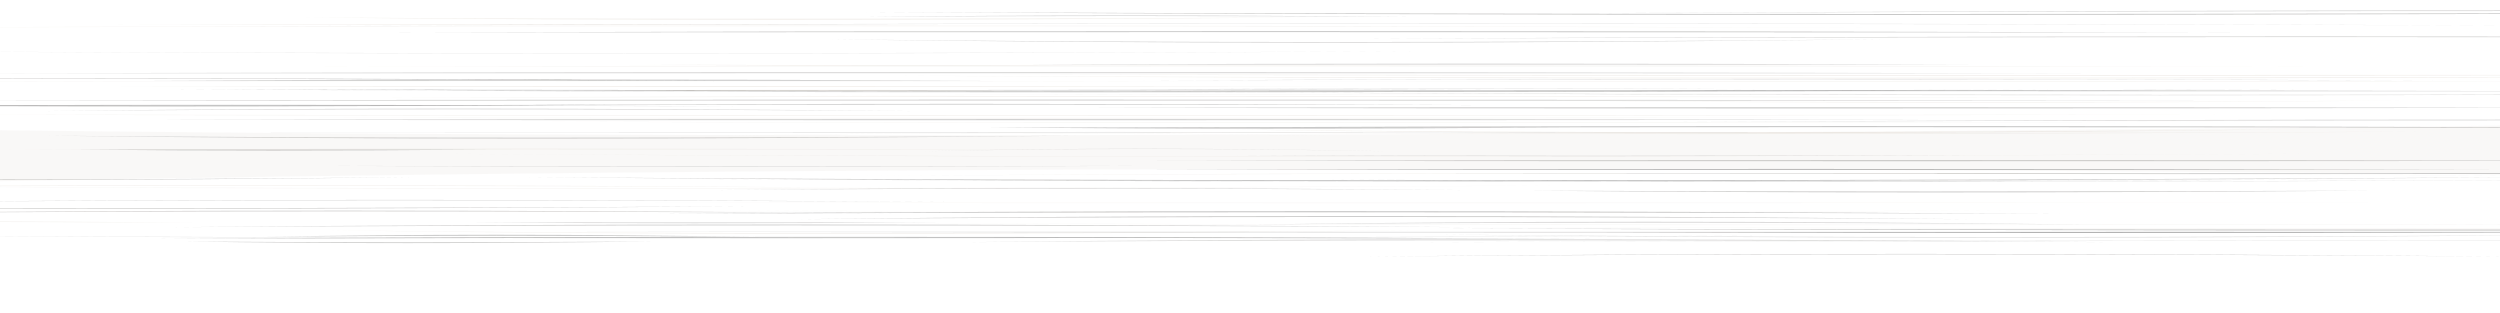
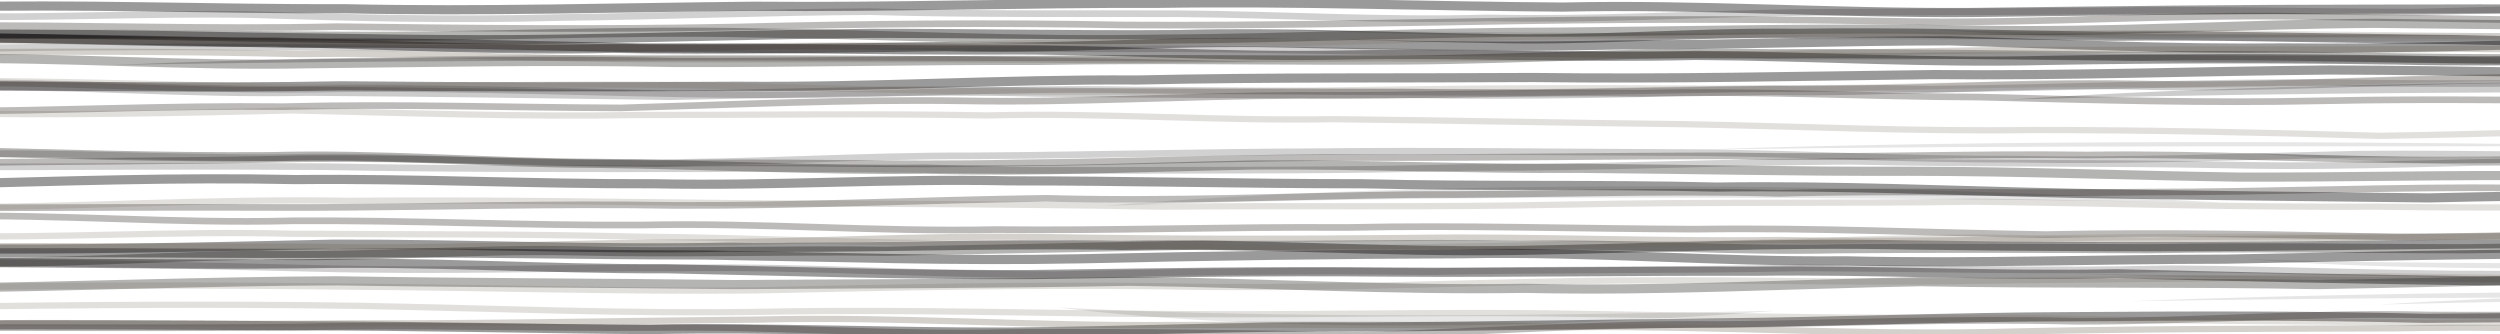
- <svg xmlns="http://www.w3.org/2000/svg" viewBox="0 0 800 100" preserveAspectRatio="none">
-   <path d="M-50 41 Q280 46 820 40 L820 56 Q320 51 -50 59Z" fill="#978573" opacity=".055" />
-   <path d="M394.07 41.46 q150.29 1.66 333.98 0 q-183.69 2.34 -333.98 0" fill="#b1a08c" opacity="0.180" />
-   <path d="M13.58 35.55 q125.83 -1.57 279.62 0 q-153.79 -1.16 -279.62 0" fill="#050403" opacity="0.203" />
-   <path d="M489.26 61.01 q121.59 0.55 270.20 0 q-148.61 1.12 -270.20 0" fill="#050403" opacity="0.226" />
-   <path d="M259.93 71.32 q307.93 1.21 684.29 0 q-376.36 1.45 -684.29 0" fill="#b1a08c" opacity="0.128" />
-   <path d="M395.73 49.61 q106.38 0.50 236.40 0 q-130.02 0.72 -236.40 0" fill="#050403" opacity="0.173" />
-   <path d="M15.46 43.42 q148.07 1.27 329.04 0 q-180.97 1.88 -329.04 0" fill="#050403" opacity="0.184" />
-   <path d="M-23.37 36.66 q329.86 0.49 733.03 0 q-403.17 0.88 -733.03 0" fill="#b1a08c" opacity="0.160" />
-   <path d="M59.47 77.27 q67.28 0.52 149.51 0 q-82.23 1.05 -149.51 0" fill="#050403" opacity="0.208" />
-   <path d="M66.96 28.59 q265.42 1.66 589.81 0 q-324.40 1.91 -589.81 0" fill="#050403" opacity="0.186" />
-   <path d="M339.24 42.11 q196.32 1.07 436.27 0 q-239.95 1.58 -436.27 0" fill="#b1a08c" opacity="0.118" />
-   <path d="M276.96 3.85 q312.74 1.26 694.98 0 q-382.24 1.72 -694.98 0" fill="#050403" opacity="0.300" />
-   <path d="M277.14 5.40 q78.47 -0.86 174.38 0 q-95.91 -0.57 -174.38 0" fill="#050403" opacity="0.224" />
-   <path d="M-48.29 8.88 q291.94 -1.44 648.75 0 q-356.81 -0.98 -648.75 0" fill="#b1a08c" opacity="0.122" />
-   <path d="M215.83 57.22 q313.80 1.90 697.32 0 q-383.53 2.04 -697.32 0" fill="#050403" opacity="0.222" />
-   <path d="M44.61 25.80 q123.58 -0.65 274.63 0 q-151.05 -0.05 -274.63 0" fill="#050403" opacity="0.293" />
-   <path d="M97.05 5.59 q144.17 0.83 320.38 0 q-176.21 1.49 -320.38 0" fill="#b1a08c" opacity="0.172" />
-   <path d="M337.66 40.95 q240.63 -1.16 534.74 0 q-294.11 -0.54 -534.74 0" fill="#050403" opacity="0.258" />
-   <path d="M44.11 38.36 q261.29 -0.50 580.64 0 q-319.35 0.21 -580.64 0" fill="#050403" opacity="0.197" />
-   <path d="M-83.61 26.13 q228.44 -0.53 507.64 0 q-279.20 -0.37 -507.64 0" fill="#b1a08c" opacity="0.171" />
-   <path d="M-6.37 23.48 q303.09 -0.83 673.52 0 q-370.44 -0.12 -673.52 0" fill="#050403" opacity="0.154" />
-   <path d="M-117.87 56.68 q112.43 1.48 249.83 0 q-137.41 1.75 -249.83 0" fill="#050403" opacity="0.281" />
-   <path d="M-103.41 60.13 q174.73 -1.80 388.28 0 q-213.56 -1.38 -388.28 0" fill="#b1a08c" opacity="0.149" />
-   <path d="M459.46 73.10 q303.51 0.80 674.46 0 q-370.95 1.26 -674.46 0" fill="#050403" opacity="0.314" />
-   <path d="M84.20 75.81 q70.70 -1.38 157.11 0 q-86.41 -0.73 -157.11 0" fill="#050403" opacity="0.213" />
-   <path d="M231.84 43.49 q87.01 -1.92 193.35 0 q-106.34 -1.77 -193.35 0" fill="#b1a08c" opacity="0.159" />
-   <path d="M168.82 56.71 q290.41 2.00 645.35 0 q-354.94 2.56 -645.35 0" fill="#050403" opacity="0.265" />
-   <path d="M512.87 74.51 q171.46 -0.59 381.02 0 q-209.56 0.05 -381.02 0" fill="#050403" opacity="0.262" />
-   <path d="M-74.78 59.37 q257.70 1.74 572.66 0 q-314.96 2.14 -572.66 0" fill="#b1a08c" opacity="0.104" />
-   <path d="M536.40 39.02 q261.74 -1.49 581.65 0 q-319.91 -1.02 -581.65 0" fill="#050403" opacity="0.182" />
-   <path d="M172.55 74.17 q322.82 0.05 717.38 0 q-394.56 0.49 -717.38 0" fill="#050403" opacity="0.183" />
-   <path d="M122.95 31.23 q244.21 -0.96 542.68 0 q-298.48 -0.50 -542.68 0" fill="#b1a08c" opacity="0.159" />
-   <path d="M452.33 77.51 q346.05 -1.22 768.99 0 q-422.95 -1.05 -768.99 0" fill="#050403" opacity="0.165" />
-   <path d="M55.52 28.48 q189.51 0.72 421.14 0 q-231.62 0.97 -421.14 0" fill="#050403" opacity="0.312" />
-   <path d="M272.66 56.27 q250.22 -1.74 556.04 0 q-305.82 -1.42 -556.04 0" fill="#b1a08c" opacity="0.142" />
-   <path d="M372.40 29.38 q302.04 1.98 671.21 0 q-369.17 2.19 -671.21 0" fill="#050403" opacity="0.198" />
-   <path d="M364.16 54.36 q197.70 -0.60 439.34 0 q-241.64 0.01 -439.34 0" fill="#050403" opacity="0.299" />
-   <path d="M459.97 72.63 q262.93 0.79 584.29 0 q-321.36 1.10 -584.29 0" fill="#b1a08c" opacity="0.112" />
-   <path d="M-132.21 66.02 q167.76 1.18 372.79 0 q-205.03 1.48 -372.79 0" fill="#050403" opacity="0.297" />
-   <path d="M103.14 53.07 q119.21 0.34 264.92 0 q-145.71 0.58 -264.92 0" fill="#050403" opacity="0.198" />
-   <path d="M249.88 30.64 q246.00 -1.27 546.67 0 q-300.67 -1.11 -546.67 0" fill="#b1a08c" opacity="0.151" />
-   <path d="M126.35 10.36 q265.00 -0.67 588.88 0 q-323.89 -0.19 -588.88 0" fill="#050403" opacity="0.302" />
-   <path d="M314.80 40.76 q85.84 0.19 190.76 0 q-104.92 0.81 -190.76 0" fill="#050403" opacity="0.237" />
-   <path d="M32.91 27.82 q180.87 -0.52 401.94 0 q-221.07 0.06 -401.94 0" fill="#b1a08c" opacity="0.174" />
-   <path d="M460.44 75.06 q169.70 1.60 377.10 0 q-207.41 2.00 -377.10 0" fill="#050403" opacity="0.152" />
-   <path d="M25.51 47.88 q58.64 0.01 130.31 0 q-71.67 0.57 -130.31 0" fill="#050403" opacity="0.240" />
-   <path d="M196.91 64.91 q258.64 -0.14 574.75 0 q-316.11 0.19 -574.75 0" fill="#b1a08c" opacity="0.118" />
-   <path d="M265.64 12.59 q151.47 1.73 336.59 0 q-185.12 2.10 -336.59 0" fill="#050403" opacity="0.211" />
-   <path d="M423.67 57.42 q144.64 1.11 321.43 0 q-176.79 1.24 -321.43 0" fill="#050403" opacity="0.255" />
-   <path d="M204.84 20.62 q75.16 0.45 167.03 0 q-91.86 0.82 -167.03 0" fill="#b1a08c" opacity="0.139" />
-   <path d="M435.60 12.38 q287.69 -1.37 639.31 0 q-351.62 -1.04 -639.31 0" fill="#050403" opacity="0.253" />
-   <path d="M295.52 48.41 q67.01 -1.63 148.92 0 q-81.91 -1.49 -148.92 0" fill="#050403" opacity="0.155" />
-   <path d="M103.02 21.26 q285.68 -0.60 634.83 0 q-349.16 -0.10 -634.83 0" fill="#b1a08c" opacity="0.163" />
-   <path d="M164.19 33.62 q139.11 -0.76 309.12 0 q-170.02 -0.35 -309.12 0" fill="#050403" opacity="0.258" />
-   <path d="M346.30 34.50 q218.24 -0.32 484.97 0 q-266.73 0.38 -484.97 0" fill="#050403" opacity="0.241" />
-   <path d="M104.89 73.70 q156.29 1.80 347.31 0 q-191.02 2.29 -347.31 0" fill="#b1a08c" opacity="0.149" />
-   <path d="M100.11 8.20 q326.08 -1.39 724.62 0 q-398.54 -1.24 -724.62 0" fill="#050403" opacity="0.196" />
-   <path d="M325.64 20.70 q139.52 -0.66 310.04 0 q-170.52 -0.11 -310.04 0" fill="#050403" opacity="0.189" />
-   <path d="M37.79 7.69 q118.18 0.10 262.63 0 q-144.44 0.53 -262.63 0" fill="#b1a08c" opacity="0.159" />
-   <path d="M255.79 70.14 q168.42 -1.97 374.26 0 q-205.84 -1.42 -374.26 0" fill="#050403" opacity="0.231" />
-   <path d="M401.04 71.84 q119.78 -1.76 266.18 0 q-146.40 -1.15 -266.18 0" fill="#050403" opacity="0.157" />
-   <path d="M396.93 26.09 q207.61 -0.37 461.35 0 q-253.74 0.06 -461.35 0" fill="#b1a08c" opacity="0.133" />
-   <path d="M55.36 72.70 q187.19 -1.70 415.98 0 q-228.79 -1.17 -415.98 0" fill="#050403" opacity="0.204" />
-   <path d="M275.36 29.19 q254.37 -0.61 565.26 0 q-310.89 -0.05 -565.26 0" fill="#050403" opacity="0.273" />
-   <path d="M-133.58 71.35 q88.65 -1.37 197.01 0 q-108.35 -0.76 -197.01 0" fill="#b1a08c" opacity="0.115" />
-   <path d="M228.75 60.83 q108.35 -1.25 240.79 0 q-132.43 -0.93 -240.79 0" fill="#050403" opacity="0.201" />
-   <path d="M367.76 51.47 q225.98 -0.41 502.18 0 q-276.20 0.22 -502.18 0" fill="#050403" opacity="0.229" />
-   <path d="M234.94 67.26 q184.86 1.49 410.80 0 q-225.94 1.63 -410.80 0" fill="#b1a08c" opacity="0.164" />
-   <path d="M-34.86 64.62 q152.50 -1.29 338.88 0 q-186.38 -1.11 -338.88 0" fill="#050403" opacity="0.287" />
-   <path d="M365.65 25.74 q185.95 -0.82 413.22 0 q-227.27 -0.68 -413.22 0" fill="#050403" opacity="0.252" />
-   <path d="M97.80 37.63 q220.73 0.19 490.52 0 q-269.79 0.72 -490.52 0" fill="#b1a08c" opacity="0.109" />
-   <path d="M-77.13 33.52 q122.20 0.41 271.55 0 q-149.35 1.10 -271.55 0" fill="#050403" opacity="0.255" />
-   <path d="M151.94 71.11 q66.67 0.09 148.15 0 q-81.48 0.70 -148.15 0" fill="#050403" opacity="0.152" />
-   <path d="M190.81 28.94 q60.72 -0.38 134.94 0 q-74.22 0.25 -134.94 0" fill="#b1a08c" opacity="0.164" />
-   <path d="M96.82 28.61 q287.70 1.26 639.32 0 q-351.63 1.55 -639.32 0" fill="#050403" opacity="0.273" />
-   <path d="M511.15 4.21 q313.44 -1.80 696.54 0 q-383.09 -1.40 -696.54 0" fill="#050403" opacity="0.210" />
-   <path d="M288.67 24.24 q289.87 1.26 644.16 0 q-354.29 1.82 -644.16 0" fill="#b1a08c" opacity="0.180" />
-   <path d="M-35.50 32.16 q342.42 -0.49 760.93 0 q-418.51 -0.12 -760.93 0" fill="#050403" opacity="0.312" />
-   <path d="M-37.17 75.41 q270.41 1.40 600.91 0 q-330.50 1.67 -600.91 0" fill="#050403" opacity="0.172" />
-   <path d="M315.76 23.76 q290.08 0.54 644.62 0 q-354.54 1.15 -644.62 0" fill="#b1a08c" opacity="0.151" />
-   <path d="M309.34 77.49 q164.61 -1.83 365.80 0 q-201.19 -1.19 -365.80 0" fill="#050403" opacity="0.170" />
-   <path d="M456.31 55.50 q339.90 -0.10 755.33 0 q-415.43 0.30 -755.33 0" fill="#050403" opacity="0.311" />
-   <path d="M2.41 47.97 q159.61 -0.79 354.68 0 q-195.08 -0.35 -354.68 0" fill="#b1a08c" opacity="0.135" />
-   <path d="M50.77 76.41 q206.52 -1.24 458.93 0 q-252.41 -0.63 -458.93 0" fill="#050403" opacity="0.237" />
-   <path d="M-71.07 34.04 q137.76 -1.03 306.13 0 q-168.37 -0.60 -306.13 0" fill="#050403" opacity="0.168" />
-   <path d="M171.14 38.95 q249.75 0.55 555.01 0 q-305.25 0.81 -555.01 0" fill="#b1a08c" opacity="0.134" />
-   <path d="M436.43 82.12 q165.78 -1.72 368.41 0 q-202.63 -1.51 -368.41 0" fill="#050403" opacity="0.313" />
-   <path d="M76.19 42.46 q222.56 -0.01 494.58 0 q-272.02 0.18 -494.58 0" fill="#050403" opacity="0.277" />
-   <path d="M495.88 32.13 q123.86 1.05 275.24 0 q-151.38 1.51 -275.24 0" fill="#b1a08c" opacity="0.122" />
-   <path d="M-31.12 16.42 q218.83 1.23 486.28 0 q-267.46 1.36 -486.28 0" fill="#050403" opacity="0.184" />
-   <path d="M-50.61 68.27 q151.89 -1.75 337.53 0 q-185.64 -1.29 -337.53 0" fill="#050403" opacity="0.194" />
-   <path d="M139.58 49.21 q269.71 1.68 599.36 0 q-329.65 1.85 -599.36 0" fill="#b1a08c" opacity="0.169" />
-   <path d="M-111.57 25.94 q153.50 -1.69 341.10 0 q-187.61 -1.46 -341.10 0" fill="#050403" opacity="0.299" />
-   <path d="M377.97 28.54 q83.12 -0.65 184.72 0 q-101.60 -0.48 -184.72 0" fill="#050403" opacity="0.203" />
-   <path d="M-117.36 67.59 q181.19 0.26 402.64 0 q-221.45 0.48 -402.64 0" fill="#b1a08c" opacity="0.118" />
-   <path d="M211.39 68.47 q201.44 -1.73 447.64 0 q-246.20 -1.15 -447.64 0" fill="#050403" opacity="0.266" />
+ <svg xmlns="http://www.w3.org/2000/svg" viewBox="0 0 600 80" preserveAspectRatio="none">
+   <g fill="none" stroke-linecap="round">
+     <g stroke="#050403" stroke-width="2.2">
+       <path d="M-14 78C15 77.9 42 78 71 78.2C100 78.2 127 78.9 156 79.1C185 78.5 213 79.8 242 79.7C270 79.5 298 78.2 327 78.5C356 78.3 383 77.8 412 77.5C441 77.2 468 76.1 497 76C526 75.8 553 75.7 582 76.4C611 76.2 638 75.9 667 76.5" stroke-opacity=".4" />
+       <path d="M-14 69.1C18 68.8 49 67.5 81 67.4C113 67.9 144 67.9 176 68.3C208 68.1 239 68.1 271 67.5C303 67.9 334 69.7 366 69.2C398 69.9 429 68.2 461 67.6C493 68.2 524 67.7 556 68.3C588 67.8 619 66.7 651 66.8" stroke-opacity=".3" />
+       <path d="M-14 59.7C18 60 48 59.3 80 58.6C113 58.5 143 60 175 59.3C207 59.7 237 58.3 269 58.9C301 58.3 332 60.6 364 60.1C396 59.6 426 58.1 458 58.8C490 59.2 520 59.4 553 59C585 58.6 615 58.5 647 57.8" stroke-opacity=".4" />
+       <path d="M-14 8.4C19 7.8 50 8.6 83 8.7C116 8.9 148 7.2 181 7.9C214 8.3 245 10 278 9.4C311 9.2 342 7.7 375 7.7C408 7.4 439 6.6 473 7.2C506 7.9 537 5.8 570 5.6C603 6 634 6.1 667 6.6" stroke-opacity=".3" />
+       <path d="M-14 62.9C12 63.3 36 61.7 62 61.2C88 61.9 112 59.7 138 60.2C163 60.8 188 60 213 60.3C239 59.8 263 59.3 289 58.8C315 59.2 339 58.3 365 58.9C391 58.4 415 60.3 441 59.7C466 59.5 491 59.6 516 59.7C542 59.2 566 59.7 592 59.7C618 59.3 642 59.4 668 59.1" stroke-opacity=".3" />
+       <path d="M-14 1.7C19 .9 50 2.2 83 2.1C116 2.8 148 1.8 181 1.5C214 1.8 245 .7 278 .8C311 .3 342 1.5 375 1.7C408 1 439 3.2 473 3C506 2.6 537 2.2 570 2.2C603 2.1 634 2.1 667 2.5" stroke-opacity=".4" />
+       <path d="M-14 44.2C15 43.5 42 42.5 71 43.1C100 42.8 128 44.2 157 44.1C186 44.7 213 42.8 242 43.4C271 43.4 298 44.1 327 44.1C356 44.8 383 44.2 412 44.9C441 44.5 469 45.8 498 46.4C527 46.9 554 47.2 583 47.5C612 46.8 639 46.7 668 46.6" stroke-opacity=".4" />
+       <path d="M-14 36.3C13 36.9 38 37.8 65 37.6C91 36.9 117 39.1 143 39.2C170 39.5 195 40.9 222 40.6C249 41.3 274 40.1 301 39.6C327 39.4 353 40.6 379 40.4C406 40.6 431 41.2 458 41.1C485 41.1 510 42.1 537 42.5C563 42.6 589 41.9 615 42.2" stroke-opacity=".3" />
+       <path d="M-14 14.1C16 13.7 44 15.9 74 15.3C104 15 132 14.4 162 15C191 15.1 219 14.4 249 14.5C279 14 307 14.6 337 14.4C367 14.2 395 12.3 425 12.9C455 12.7 483 13.3 513 13.5C543 12.9 571 14.1 600 14.1C630 13.8 658 13.9 688 14.2" stroke-opacity=".3" />
+       <path d="M-14 60.8C17 60.4 46 60.9 77 60.8C108 60.4 138 61.2 169 61.2C200 61.7 229 62.7 260 62.1C291 61.4 320 61 351 60.9C382 60.3 411 62.9 443 62.6C474 63.3 503 62.2 534 62.2C565 61.6 594 60.9 625 60.9" stroke-opacity=".4" />
+       <path d="M-14 20.6C18 20.6 49 21.2 82 20.6C114 20.9 145 20.9 177 20.7C210 21 240 19 273 19.2C305 18.5 336 18.8 368 18.6C401 19 431 18.3 464 17.9C496 18.2 527 17.1 559 16.8C592 16.9 622 17.7 655 17.9" stroke-opacity=".4" />
+       <path d="M-14 8.9C13 9.1 39 10.4 66 10.1C94 10.8 119 12.2 147 11.6C174 12.1 200 11.5 227 11.2C254 11.9 280 9.7 307 10.3C335 10.9 360 11.4 388 10.8C415 10.8 441 9.8 468 9.8C495 10.6 521 11.8 548 11.5C576 11.8 601 10.7 629 10.2" stroke-opacity=".4" />
+       <path d="M-14 63C16 63 43 63.6 73 63.3C103 62.7 130 64.6 160 64.5C189 65.1 217 66 247 65.9C276 65.5 304 65 334 65.3C363 65.5 391 65 421 65.1C450 64.7 478 66.3 508 65.7C537 66.4 565 67 595 67.4C624 67.3 652 68 682 67.6" stroke-opacity=".4" />
+       <path d="M-14 20.7C16 20 44 22.5 74 21.9C104 22.1 132 22.5 161 22.9C191 22.4 219 21.4 249 22.1C279 22.4 307 22.6 337 22.4C367 23 395 22.1 425 21.7C454 22.2 483 19.8 512 20.4C542 21.2 570 19.2 600 18.9C630 18.7 658 20.5 688 20.5" stroke-opacity=".2" />
+       <path d="M-14 8C11 8.1 35 8.4 60 8.9C85 9.2 109 9.8 134 9.4C160 9 183 8.3 209 8C234 8 258 8.5 283 8.3C308 7.6 332 8.9 357 9.2C382 9.9 406 7.7 431 8C457 7.6 480 8.4 506 8.7C531 8.4 554 9.1 580 9.4C605 9.5 629 11.1 654 10.7" stroke-opacity=".4" />
+       <path d="M-14 9.1C15 9.2 42 9.8 70 10.4C99 10.1 126 10.9 154 11.5C183 11.4 210 12.1 239 12C267 11.8 294 13.8 323 13.2C351 12.7 378 14 407 13.3C436 13.5 463 15.2 491 14.5C520 14 547 14 575 14.4C604 15.1 631 13.8 660 14.3" stroke-opacity=".4" />
+     </g>
+     <g stroke="#221d19" stroke-width="1.6">
+       <path d="M-14 6.2C18 5.9 49 7.1 81 6.4C113 6.8 143 7.1 176 6.5C208 5.7 238 5.4 270 6C303 6.2 333 5.5 365 5C397 4.5 428 4.6 460 5.2C492 5.6 522 3.3 555 4C587 4.4 617 5 649 5.5" stroke-opacity=".3" />
+       <path d="M-14 78.6C15 78.6 42 78.8 71 78.5C100 77.8 128 78.8 157 78.6C186 78.2 213 80.5 242 79.8C271 79.6 298 80 327 80.5C356 79.6 384 77.6 413 77.9C442 77.6 469 76.4 498 77.1C527 77.2 554 74.9 583 75.6C612 75.8 640 75.2 669 75.4" stroke-opacity=".3" />
+       <path d="M-14 40.1C17 40 46 39.8 78 40C109 40.6 138 40.5 169 40.5C200 40.2 229 41 261 40.9C292 40.8 321 41 352 40.2C383 40.3 412 38.9 444 38.7C475 39.4 504 39 535 39.6C566 40.3 596 38.5 627 38.5" stroke-opacity=".2" />
+       <path d="M-14 37C14 36.4 41 38.1 69 37.8C97 37.1 123 39.7 152 39C180 39.2 206 37.3 234 37.4C263 37.2 289 36.5 317 36.4C345 36.1 372 36.5 400 36.6C428 36.6 455 38.3 483 38.2C511 38.7 537 37.6 566 37C594 36.8 620 37.5 648 37.3" stroke-opacity=".2" />
+       <path d="M-14 11.8C18 11.1 48 11.2 80 11.4C112 11.7 142 11.7 174 11.3C206 10.5 236 11.8 268 11.7C300 11.5 330 12.6 362 12.8C394 13.2 425 13.5 457 13.5C489 12.9 519 14.3 551 14.2C583 14 613 15 645 15.5" stroke-opacity=".2" />
+       <path d="M-14 39.1C15 38.7 43 38.7 72 38.1C101 37.8 129 39.1 158 39.3C187 38.6 214 39.8 244 39.1C273 38.8 300 37.7 329 37.8C359 37.9 386 37.4 415 37.4C444 38 472 36.8 501 37.2C530 36.8 558 38.5 587 38.4C616 38.5 644 37 673 37.5" stroke-opacity=".3" />
+       <path d="M-14 49.9C16 49.8 44 49.7 74 49.8C104 49.7 132 48.8 162 49.3C193 49.4 221 48 251 47.6C281 48.4 309 47.1 339 46.7C369 46.8 397 45.6 427 46.4C457 45.6 485 46.6 515 46.1C546 46.1 574 44.8 604 45.1C634 45.8 662 44.1 692 43.4" stroke-opacity=".3" />
+       <path d="M-14 63.1C16 62.8 45 63.8 75 64.4C106 65.2 134 64.2 164 64.3C195 63.9 223 66 254 65.9C284 65.3 313 64.8 343 65.2C373 64.6 402 64.9 432 64.3C463 64.4 491 65.2 521 64.5C552 64.7 580 66.2 611 65.7C641 66.4 670 64.6 700 64.6" stroke-opacity=".2" />
+       <path d="M-14 26.7C14 26.6 40 25.3 68 25.6C95 24.9 121 25.8 149 25.9C177 25.1 203 23.8 231 24.2C258 24.7 284 23 312 22.9C340 23.1 366 22 394 22.4C421 21.7 448 23.2 475 23.3C503 24 529 24.8 557 24.2C585 23.6 611 24.2 638 24.2" stroke-opacity=".3" />
+       <path d="M-14 51.9C15 51.4 42 53.7 70 53C99 52.8 126 54.2 154 54C183 53.4 210 55.7 239 55.1C267 55.4 294 54.4 323 54.6C351 54 378 54.9 407 55C436 54.6 463 55.9 491 56.3C520 55.7 547 56.3 575 56.9C604 56.8 631 55.6 660 55.4" stroke-opacity=".3" />
+       <path d="M-14 3.9C11 4.4 35 3.1 60 3.5C85 4.3 109 4.9 135 4.2C160 3.9 184 2.9 209 2.8C234 3.5 258 3.2 283 3.3C308 3.5 332 5 357 4.3C383 4.8 406 3.4 432 3C457 2.8 481 2.9 506 2.6C531 2.2 555 2.9 580 2.9C605 2.2 629 1.6 654 2.2" stroke-opacity=".2" />
+       <path d="M-14 19.9C18 19.6 49 22 81 21.3C114 21 144 22.4 177 22.7C209 23.2 240 20.9 272 21.6C305 21.8 335 22.2 368 22.2C400 21.8 431 20.7 463 21.4C496 21.1 526 19.7 559 19.8C591 20.4 622 19.7 654 19.9" stroke-opacity=".2" />
+     </g>
+     <g stroke="#6f6559" stroke-width="1.5">
+       <path d="M-14 9.9C14 10.2 40 9.4 67 10C95 10.4 121 10.9 149 11.4C177 11.4 203 10.9 230 10.7C258 10.1 284 9.7 312 10.3C340 9.6 366 8.4 393 8.7C421 8 447 8.4 475 8.3C503 7.9 529 7.8 556 8.3C584 8.5 610 8.9 638 9" stroke-opacity=".2" />
+       <path d="M-14 59.1C16 59 44 59.2 74 59.2C104 59.9 133 58.3 163 58.2C193 58.2 221 56.4 251 56.9C281 57.4 309 57.4 339 57.1C369 56.7 397 58 427 57.6C457 58.2 486 57.1 516 57.7C546 57.1 574 57.1 604 56.6C634 56.2 662 56.9 692 56.6" stroke-opacity=".3" />
+       <path d="M-14 77.7C19 77.2 51 78 84 77.6C118 77.7 149 77 182 76.7C216 75.9 247 78.3 281 78C314 77.9 345 77.8 379 78.5C412 78.3 444 80.3 477 79.7C510 78.9 542 78.9 575 78.8C609 78.1 640 80 673 80" stroke-opacity=".3" />
+       <path d="M-14 19.4C16 19.4 45 20.5 75 21C105 20.8 134 20 164 20.4C194 21 222 22 253 22C283 22 311 21.9 342 21.4C372 21 400 21.2 431 21.4C461 20.8 489 19.8 519 20.3C550 20.6 578 18.7 608 18.6C639 18.2 667 18.9 697 18.9" stroke-opacity=".2" />
+       <path d="M-14 69C19 68.4 50 68.4 84 68.8C117 69 148 70 181 69.7C214 69 246 68.3 279 68.7C312 69.4 343 68.1 376 67.5C410 66.8 441 68 474 67.4C507 66.9 539 66.9 572 66.3C605 66.7 636 67.3 669 67.3" stroke-opacity=".2" />
+       <path d="M-14 49.7C19 49.8 50 47.6 84 48.2C117 47.9 148 48.5 181 48.8C214 48.9 245 49 279 49.6C312 49.3 343 49.8 376 49.1C409 48.4 440 48.9 474 48.4C507 48.8 538 49.8 571 49.6C604 50.1 635 49.5 669 49.5" stroke-opacity=".2" />
+       <path d="M-14 12.6C15 12.3 43 12.3 72 13C102 12.5 130 14.3 159 14.2C188 14.3 216 14.1 245 14.3C275 14.6 302 14.1 332 14C361 14.4 389 12.8 418 13C448 12.8 475 11.7 505 12C534 11.7 562 12.1 591 11.7C621 12.2 648 10.7 678 10.9" stroke-opacity=".3" />
+       <path d="M-14 27.2C14 27.7 41 27.2 70 26.5C98 27.1 125 28.1 153 27.6C182 27.6 208 27.2 237 27.7C265 27 292 29.1 320 28.6C349 28.9 376 29.5 404 29.8C432 30.3 459 31.6 488 31.2C516 31.2 543 31.8 571 32.6C600 32.2 626 31 655 30.9" stroke-opacity=".2" />
+       <path d="M-14 73.6C20 73.2 52 72.9 86 73.4C119 74 151 75.4 185 74.8C219 74.2 251 75.3 285 75.4C318 75.6 350 74.7 384 75.4C418 76 450 76.4 484 76.3C518 77 549 77 583 77.5C617 77.2 649 77.9 683 77.4" stroke-opacity=".2" />
+       <path d="M-14 56.6C14 57.2 41 55.4 70 56.1C98 56.3 125 56.1 153 56.8C182 57 208 58.5 237 58.4C265 58.6 292 59.7 321 59.5C349 59.5 376 58.4 404 58.6C433 58.3 459 56.5 488 57.2C516 56.8 543 56.8 571 56.7C600 57.3 627 56 655 55.4" stroke-opacity=".2" />
+     </g>
+   </g>
+   <g fill="#050403">
+     <path d="M254 73.8C305 80.1 374 78.8 426 74.6C371 75.7 309 76.6 254 73.8Z" fill-opacity=".1" />
+     <path d="M27 15.6C109 12.1 220 12.8 302 14.8C214 14.6 115 14 27 15.6Z" fill-opacity=".2" />
+     <path d="M304 7.1C399 10.5 526 9.8 622 7.9C520 8.1 406 8.6 304 7.1Z" fill-opacity=".1" />
+     <path d="M571 73.1C639 68.8 729 69.7 797 72.3C725 71.8 643 71.2 571 73.1Z" fill-opacity=".1" />
+     <path d="M482 23.9C576 17.8 702 19 796 23.1C695 22.1 582 21.2 482 23.9Z" fill-opacity=".2" />
+     <path d="M408 35.9C479 33.4 572 33.9 643 35.1C568 35.2 483 34.8 408 35.9Z" fill-opacity=".1" />
+     <path d="M265 49.4C345 42.6 452 44 533 48.6C447 47.4 350 46.4 265 49.4Z" fill-opacity=".1" />
+     <path d="M539 36.7C615 42.5 715 41.3 791 37.5C710 38.4 620 39.3 539 36.7Z" fill-opacity=".1" />
+     <path d="M465 7.2C524 11.2 603 10.4 662 8C599 8.4 528 9 465 7.2Z" fill-opacity=".1" />
+     <path d="M539 62.2C579 65.3 633 64.7 673 63C630 63.1 582 63.6 539 62.2Z" fill-opacity=".1" />
+     <path d="M511 72.3C598 68.9 715 69.6 803 71.5C710 71.3 604 70.8 511 72.3Z" fill-opacity=".1" />
+     <path d="M498 65.7C587 69 705 68.3 794 66.5C700 66.7 593 67.2 498 65.7Z" fill-opacity=".1" />
+   </g>
</svg>
